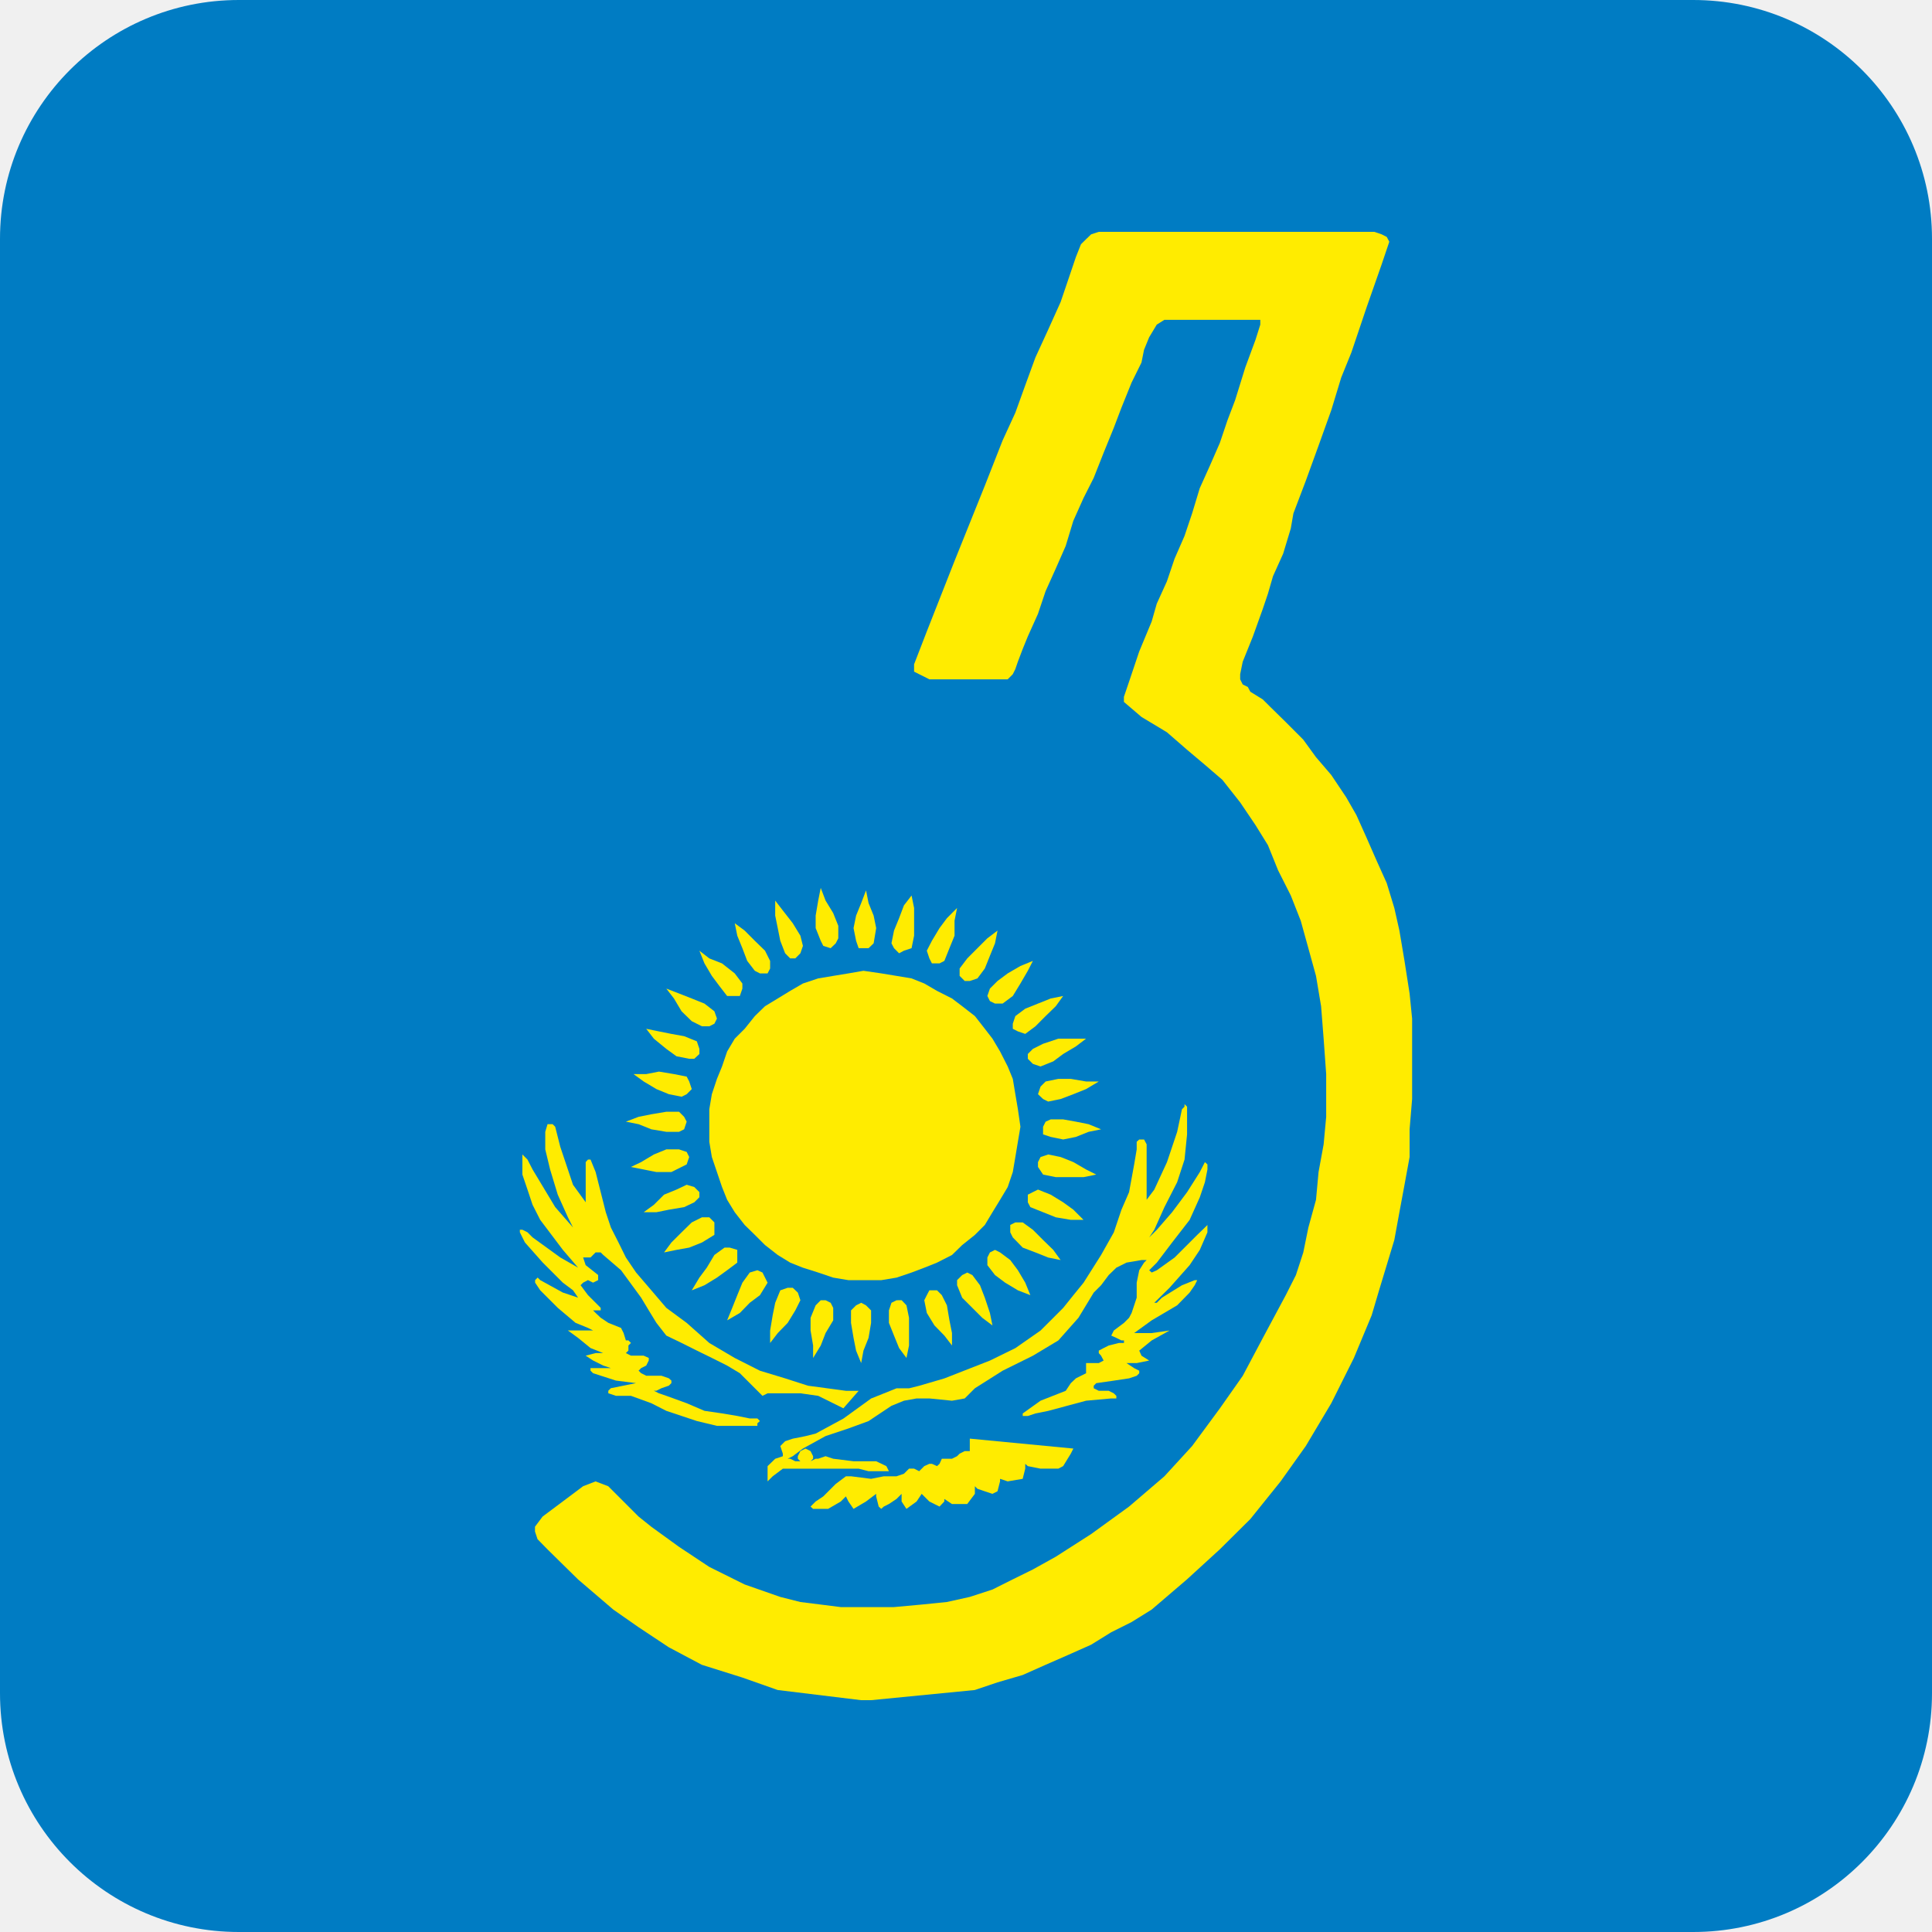
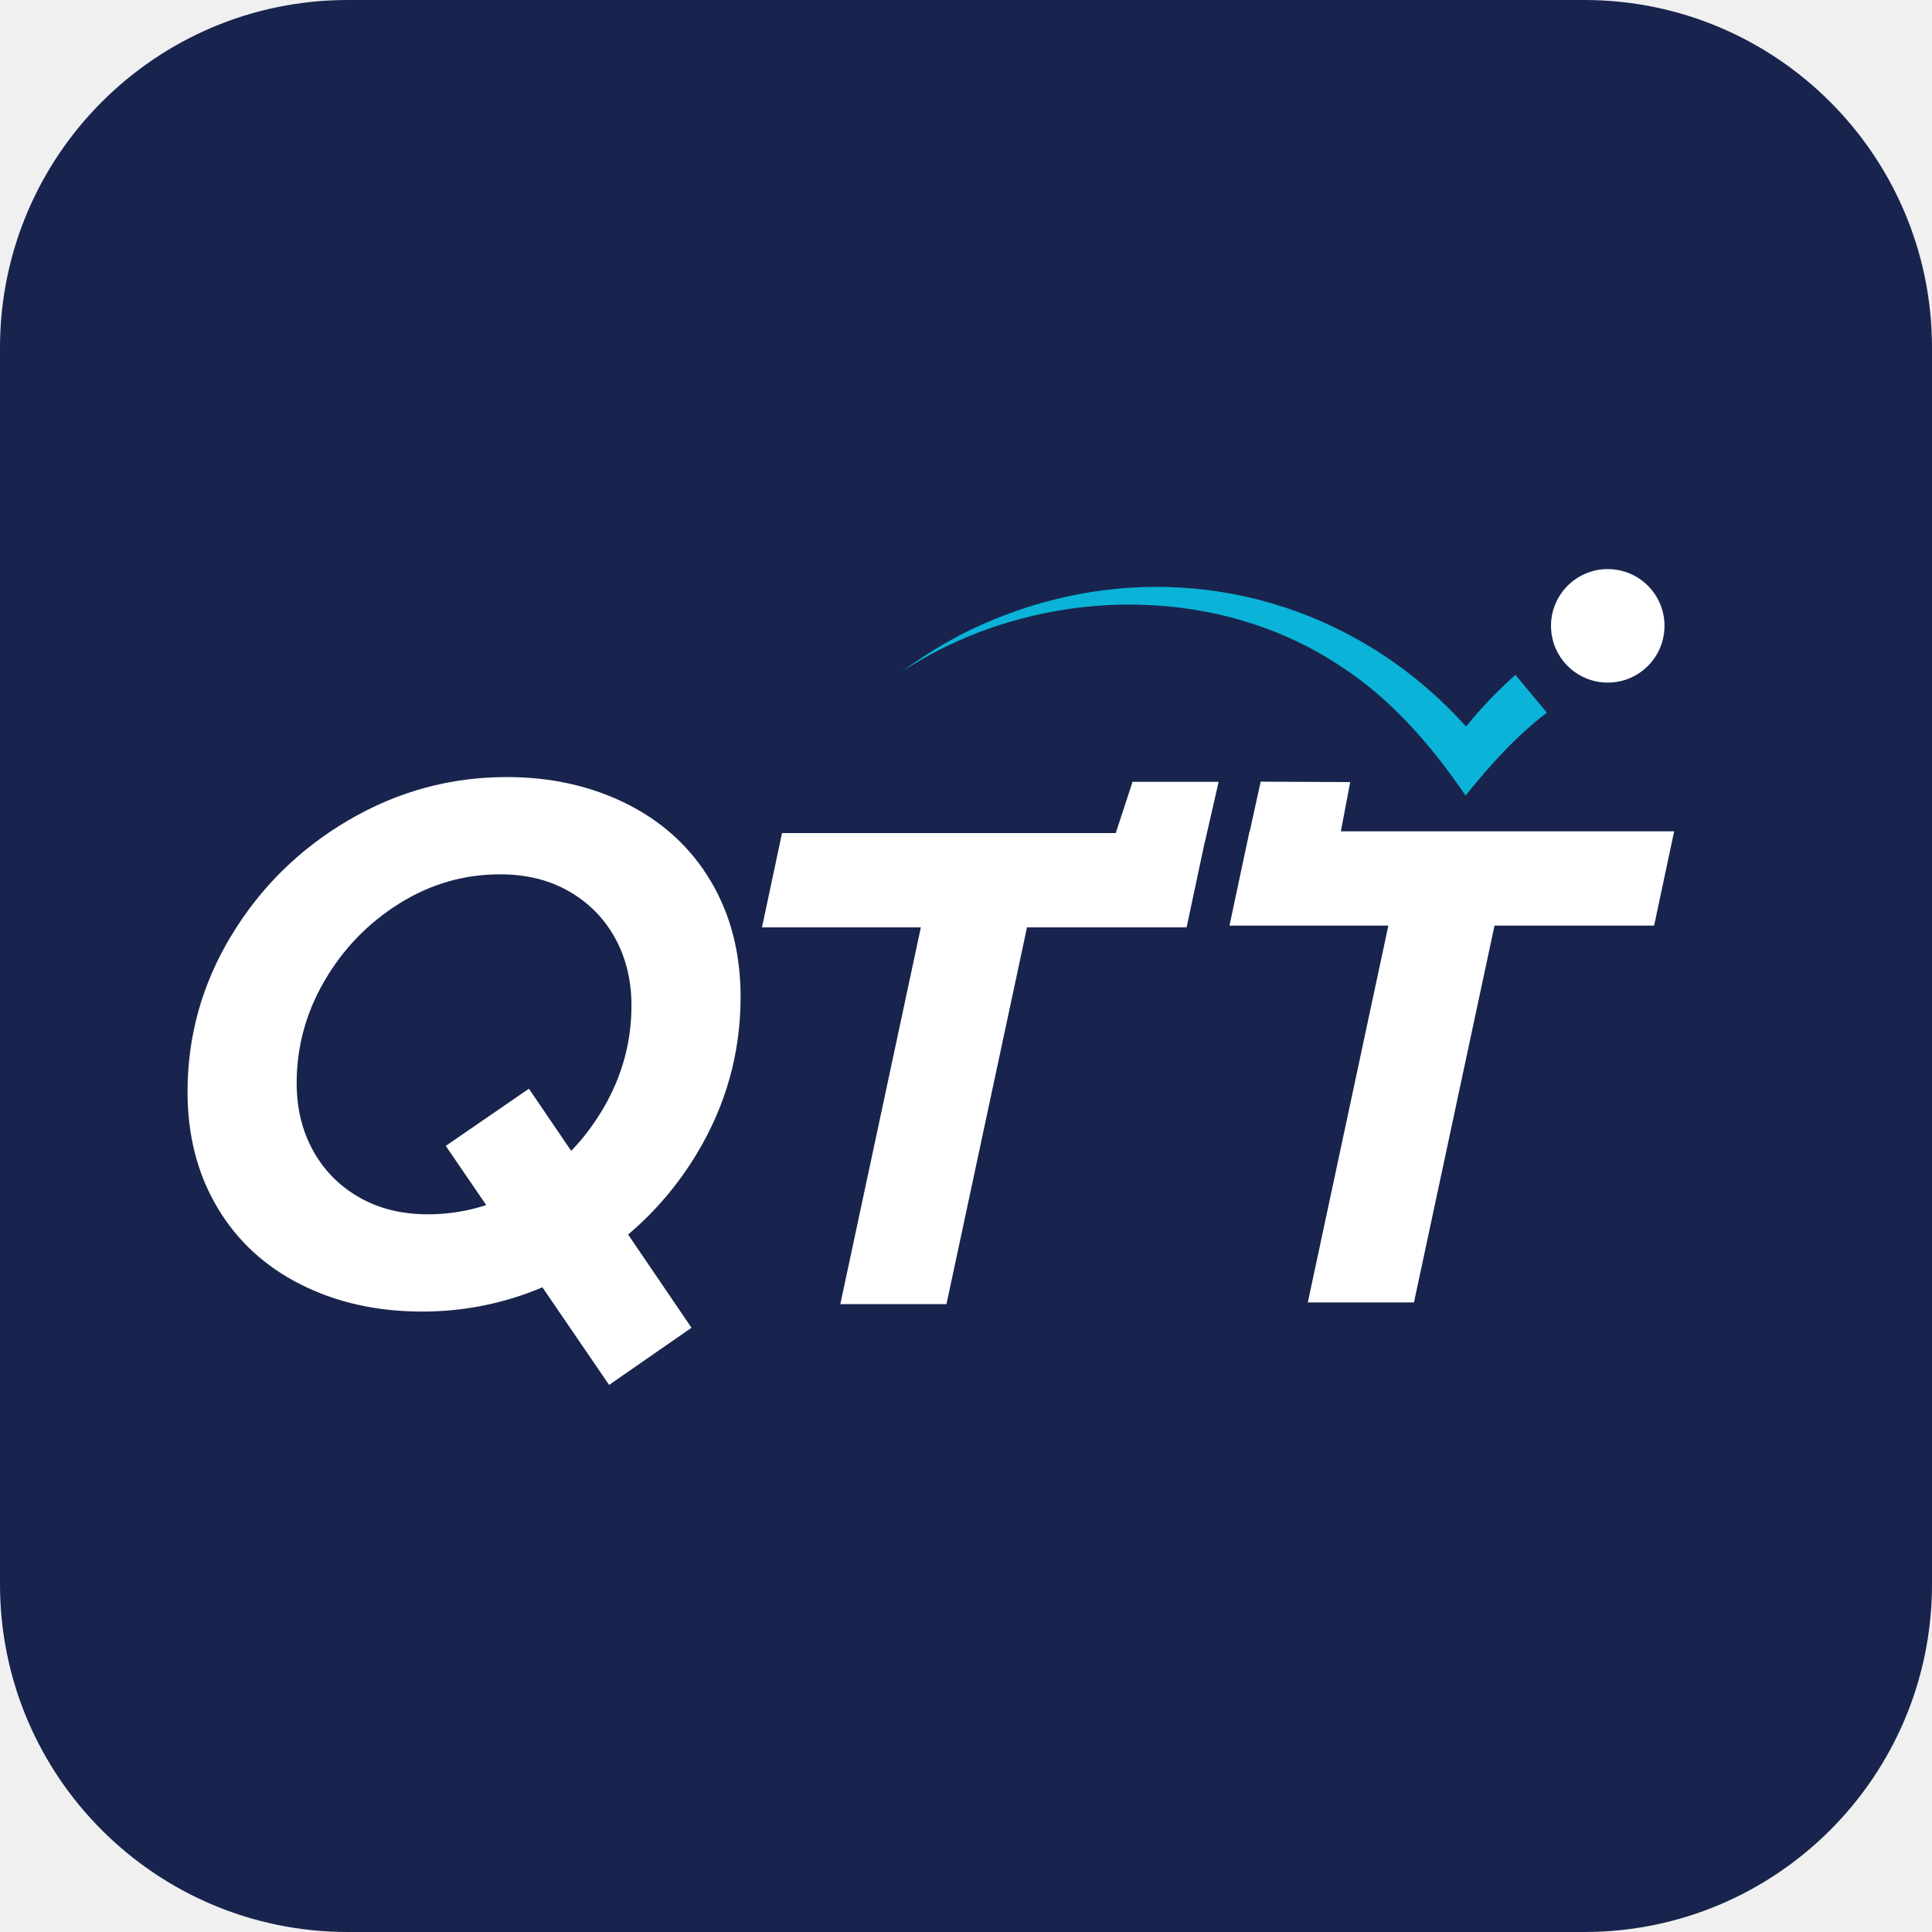
<svg xmlns="http://www.w3.org/2000/svg" viewBox="0 0 100 100">
-   <rect width="100" height="100" rx="12.36" fill="#007cc3" />
-   <g transform="translate(-7.3265 -13.7509) scale(0.56035)">
-     <path fill="#ffec00" fill-rule="evenodd" d="m 132.547,71.965 1.151,-3.031 1.176,-3.24 1.174,-3.271 0.917,-3.012 0.939,-2.317 1.411,-4.184 1.386,-3.954 0.704,-2.087 -0.234,-0.443 -0.47,-0.24 -0.682,-0.231 h -0.704 -23.828 -0.917 l -0.706,0.231 -0.47,0.451 -0.469,0.463 -0.47,1.183 -0.469,1.386 -0.941,2.77 -1.152,2.559 -1.175,2.558 -0.939,2.568 -0.917,2.54 -1.175,2.558 -1.645,4.185 -2.797,6.954 -2.56,6.503 -1.176,3.039 v 0.443 0.231 l 0.47,0.24 0.47,0.232 0.47,0.24 h 1.386 1.174 4.207 0.47 l 0.469,-0.472 0.235,-0.471 0.235,-0.683 0.446,-1.173 0.47,-1.155 0.939,-2.087 0.706,-2.098 0.939,-2.087 0.917,-2.088 0.706,-2.326 0.939,-2.098 0.939,-1.857 0.917,-2.319 0.939,-2.307 0.706,-1.856 0.939,-2.329 0.917,-1.856 0.235,-1.174 0.471,-1.154 0.704,-1.173 0.704,-0.443 h 8.414 0.212 0.235 v 0.231 0.213 l -0.447,1.413 -0.939,2.539 -0.941,3.03 -0.706,1.857 -0.704,2.087 -0.917,2.098 -0.939,2.087 -0.706,2.329 -0.704,2.087 -0.917,2.098 -0.706,2.087 -0.939,2.069 -0.47,1.645 -1.151,2.77 -0.941,2.799 -0.471,1.386 v 0.47 l 1.623,1.386 2.349,1.414 1.858,1.615 1.643,1.386 1.623,1.395 1.645,2.087 1.41,2.087 1.151,1.858 0.941,2.327 1.174,2.328 0.917,2.328 0.704,2.54 0.706,2.558 0.47,2.799 0.235,3.002 0.235,3.269 v 1.386 2.562 l -0.235,2.538 -0.47,2.562 -0.235,2.562 -0.706,2.562 -0.469,2.303 -0.682,2.09 -0.939,1.858 -2.115,3.948 -1.857,3.499 -2.115,3.009 -2.562,3.477 -2.562,2.797 -3.266,2.796 -3.501,2.538 -3.266,2.092 -2.114,1.176 -1.857,0.915 -1.879,0.941 -2.092,0.68 -2.115,0.47 -2.327,0.235 -2.562,0.235 h -2.819 -2.092 l -1.856,-0.235 -1.88,-0.235 -1.857,-0.47 -3.29,-1.151 -3.267,-1.623 -2.796,-1.855 -2.562,-1.856 -1.174,-0.941 -1.386,-1.388 -1.411,-1.41 -1.174,-0.446 -1.151,0.446 -1.88,1.41 -1.856,1.388 -0.706,0.941 v 0.445 l 0.235,0.706 0.917,0.939 1.41,1.387 1.41,1.386 3.266,2.795 2.326,1.623 2.797,1.856 3.055,1.621 3.736,1.174 3.266,1.152 7.708,0.939 h 0.915 l 9.588,-0.939 2.091,-0.706 2.327,-0.68 2.115,-0.941 2.091,-0.915 2.114,-0.941 1.858,-1.151 1.879,-0.941 1.856,-1.152 3.267,-2.795 3.031,-2.773 2.819,-2.796 2.797,-3.479 2.325,-3.266 2.351,-3.948 2.091,-4.183 1.645,-3.948 0.682,-2.303 0.705,-2.325 0.704,-2.326 0.47,-2.562 0.471,-2.536 0.47,-2.562 v -2.562 l 0.233,-2.797 v -7.43 l -0.233,-2.317 -0.47,-3.012 -0.471,-2.799 -0.47,-2.088 -0.704,-2.307 -0.941,-2.088 -0.915,-2.087 -0.941,-2.098 -0.941,-1.643 -1.386,-2.069 -1.41,-1.645 -1.174,-1.616 -1.621,-1.626 -1.411,-1.384 -0.704,-0.702 -1.152,-0.712 -0.235,-0.442 -0.469,-0.232 -0.235,-0.471 v -0.472 l 0.235,-1.154 0.939,-2.329 0.917,-2.558 0.469,-1.384 0.471,-1.626 0.941,-2.088 0.704,-2.327 z" />
-     <path fill="#ffec00" fill-rule="evenodd" d="m 92.835,114.212 -1.386,0.24 -1.411,0.232 -1.386,0.231 -1.41,0.47 -1.176,0.683 -1.151,0.702 -1.174,0.712 -0.941,0.914 -0.939,1.173 -0.917,0.914 -0.704,1.184 -0.471,1.384 -0.47,1.146 -0.47,1.413 -0.235,1.388 v 1.621 1.386 l 0.235,1.411 0.47,1.386 0.47,1.386 0.471,1.176 0.704,1.151 0.917,1.175 0.939,0.917 0.941,0.939 1.174,0.917 1.151,0.706 1.176,0.469 1.41,0.446 1.386,0.47 1.411,0.235 h 1.386 1.645 l 1.41,-0.235 1.387,-0.47 1.175,-0.446 1.174,-0.469 1.387,-0.706 0.939,-0.917 1.175,-0.939 0.917,-0.917 0.706,-1.175 0.704,-1.151 0.704,-1.176 0.47,-1.386 0.235,-1.386 0.235,-1.411 0.235,-1.386 -0.235,-1.621 -0.235,-1.388 -0.235,-1.413 -0.47,-1.146 -0.704,-1.384 -0.704,-1.184 -0.706,-0.914 -0.917,-1.173 -1.175,-0.914 -0.939,-0.712 -1.387,-0.702 -1.174,-0.683 -1.175,-0.47 -1.387,-0.231 -1.41,-0.232 z" />
-     <path fill="#ffec00" fill-rule="evenodd" d="m 92.835,112.125 h 0.47 l 0.469,-0.451 0.235,-1.405 -0.235,-1.154 -0.469,-1.155 -0.235,-1.173 -0.447,1.173 -0.47,1.155 -0.235,1.154 0.235,1.173 0.235,0.683 z" />
-     <path fill="#ffec00" fill-rule="evenodd" d="m 96.124,112.596 0.447,-0.24 0.706,-0.232 0.234,-1.154 v -1.384 -1.174 l -0.234,-1.154 -0.706,0.914 -0.447,1.182 -0.469,1.146 -0.235,1.173 0.235,0.451 z" />
-     <path fill="#ffec00" fill-rule="evenodd" d="m 99.156,113.529 h 0.704 l 0.447,-0.231 0.47,-1.175 0.469,-1.154 v -1.386 l 0.235,-1.173 -0.939,0.943 -0.682,0.914 -0.704,1.174 -0.471,0.914 0.236,0.71 z" />
-     <path fill="#ffec00" fill-rule="evenodd" d="m 102.187,115.155 h 0.47 l 0.706,-0.24 0.68,-0.914 0.471,-1.174 0.47,-1.154 0.233,-1.173 -0.939,0.71 -0.915,0.914 -0.941,0.944 -0.706,0.932 v 0.682 z" />
-     <path fill="#ffec00" fill-rule="evenodd" d="m 104.514,117.011 0.47,0.23 h 0.704 l 0.941,-0.702 0.704,-1.154 0.682,-1.173 0.47,-0.914 -1.152,0.47 -1.175,0.683 -0.941,0.702 -0.704,0.703 -0.235,0.682 z" />
-     <path fill="#ffec00" fill-rule="evenodd" d="m 106.628,119.57 0.47,0.24 0.68,0.232 0.941,-0.702 0.939,-0.943 0.941,-0.914 0.68,-0.944 -1.151,0.232 -1.176,0.47 -1.174,0.472 -0.915,0.683 -0.235,0.701 z" />
-     <path fill="#ffec00" fill-rule="evenodd" d="m 108.015,122.34 0.47,0.472 0.704,0.24 1.176,-0.472 0.915,-0.682 1.176,-0.702 0.939,-0.712 h -1.41 -1.152 l -1.41,0.47 -0.939,0.472 -0.47,0.472 z" />
-     <path fill="#ffec00" fill-rule="evenodd" d="m 108.954,125.611 0.471,0.447 0.47,0.235 1.151,-0.235 1.176,-0.447 1.174,-0.472 1.175,-0.701 h -1.175 l -1.41,-0.241 h -1.152 l -1.174,0.241 -0.47,0.47 z" />
-     <path fill="#ffec00" fill-rule="evenodd" d="m 109.424,128.619 v 0.706 l 0.706,0.233 1.151,0.236 1.176,-0.236 1.174,-0.47 1.151,-0.233 -1.151,-0.471 -1.174,-0.235 -1.176,-0.211 h -1.151 l -0.471,0.211 z" />
-     <path fill="#ffec00" fill-rule="evenodd" d="m 108.954,131.885 v 0.446 l 0.471,0.704 1.175,0.237 h 1.152 1.41 l 1.175,-0.237 -0.939,-0.469 -1.174,-0.682 -1.176,-0.469 -1.151,-0.235 -0.705,0.235 z" />
-     <path fill="#ffec00" fill-rule="evenodd" d="m 108.015,134.892 v 0.706 l 0.235,0.445 1.174,0.47 1.175,0.47 1.387,0.235 h 1.174 l -0.939,-0.939 -0.941,-0.682 -1.151,-0.706 -1.176,-0.469 -0.469,0.233 z" />
-     <path fill="#ffec00" fill-rule="evenodd" d="m 106.393,137.689 v 0.682 l 0.235,0.469 0.915,0.941 1.176,0.447 1.175,0.47 1.151,0.234 -0.68,-0.939 -0.941,-0.915 -0.939,-0.941 -0.941,-0.682 h -0.68 z" />
-     <path fill="#ffec00" fill-rule="evenodd" d="m 104.514,140.227 -0.235,0.469 v 0.706 l 0.706,0.917 0.939,0.704 1.174,0.706 1.152,0.446 -0.471,-1.152 -0.682,-1.151 -0.704,-0.941 -0.941,-0.704 -0.469,-0.235 z" />
-     <path fill="#ffec00" fill-rule="evenodd" d="m 101.952,142.319 -0.47,0.469 v 0.471 l 0.47,1.152 0.941,0.939 0.915,0.917 0.941,0.706 -0.235,-1.152 -0.47,-1.41 -0.447,-1.152 -0.704,-0.939 -0.471,-0.235 z" />
-     <path fill="#ffec00" fill-rule="evenodd" d="m 98.921,143.728 -0.235,0.446 -0.235,0.47 0.235,1.174 0.705,1.152 0.915,0.939 0.705,0.915 v -1.151 l -0.235,-1.174 -0.235,-1.386 -0.47,-0.941 -0.445,-0.446 z" />
-     <path fill="#ffec00" fill-rule="evenodd" d="m 95.889,144.644 -0.469,0.235 -0.235,0.704 v 1.152 l 0.47,1.174 0.469,1.152 0.682,0.915 0.235,-1.151 v -1.152 -1.41 l -0.235,-1.151 -0.446,-0.47 z" />
-     <path fill="#ffec00" fill-rule="evenodd" d="m 92.623,144.879 -0.471,0.235 -0.469,0.47 v 1.151 l 0.235,1.387 0.233,1.175 0.471,1.152 0.211,-1.152 0.47,-1.175 0.235,-1.387 v -1.151 l -0.47,-0.47 z" />
-     <path fill="#ffec00" fill-rule="evenodd" d="m 89.334,144.644 h -0.447 l -0.47,0.47 -0.469,1.151 v 1.175 l 0.234,1.387 v 1.151 l 0.706,-1.151 0.447,-1.152 0.704,-1.174 v -1.151 l -0.235,-0.47 z" />
-     <path fill="#ffec00" fill-rule="evenodd" d="m 86.302,143.493 h -0.47 l -0.68,0.235 -0.47,1.151 -0.235,1.152 -0.234,1.41 v 1.151 l 0.704,-0.915 0.915,-0.941 0.705,-1.151 0.471,-0.941 -0.235,-0.704 z" />
-     <path fill="#ffec00" fill-rule="evenodd" d="m 83.506,142.083 -0.47,-0.212 -0.706,0.212 -0.68,0.941 -0.47,1.151 -0.47,1.175 -0.469,1.152 1.174,-0.682 0.915,-0.941 0.941,-0.704 0.706,-1.151 -0.235,-0.47 z" />
-     <path fill="#ffec00" fill-rule="evenodd" d="M 81.179,139.991 80.473,139.78 h -0.469 l -0.941,0.682 -0.704,1.175 -0.682,0.917 -0.706,1.175 1.176,-0.47 1.151,-0.704 0.941,-0.682 0.939,-0.704 v -0.706 z" />
-     <path fill="#ffec00" fill-rule="evenodd" d="m 79.064,137.454 -0.47,-0.47 h -0.68 l -0.941,0.47 -0.939,0.917 -0.941,0.939 -0.68,0.917 1.151,-0.235 1.174,-0.211 1.176,-0.471 1.151,-0.706 v -0.68 z" />
-     <path fill="#ffec00" fill-rule="evenodd" d="m 77.678,134.657 -0.471,-0.47 -0.704,-0.211 -0.941,0.446 -1.151,0.471 -0.941,0.939 -0.939,0.682 h 1.175 l 1.152,-0.234 1.41,-0.236 0.939,-0.447 0.471,-0.469 z" />
-     <path fill="#ffec00" fill-rule="evenodd" d="m 76.737,131.415 -0.233,-0.471 -0.706,-0.235 h -1.176 l -1.151,0.471 -1.175,0.704 -0.941,0.448 1.176,0.235 1.174,0.234 h 1.386 l 0.941,-0.469 0.471,-0.235 z" />
-     <path fill="#ffec00" fill-rule="evenodd" d="m 76.503,128.148 -0.235,-0.446 -0.47,-0.469 h -1.175 l -1.387,0.234 -1.174,0.235 -1.175,0.446 1.175,0.235 1.174,0.471 1.387,0.233 h 1.175 l 0.47,-0.233 z" />
-     <path fill="#ffec00" fill-rule="evenodd" d="m 76.973,125.14 -0.235,-0.703 -0.234,-0.451 -1.176,-0.232 -1.386,-0.23 -1.176,0.23 h -1.174 l 0.941,0.683 1.175,0.703 1.151,0.472 1.176,0.234 0.47,-0.234 z" />
-     <path fill="#ffec00" fill-rule="evenodd" d="m 77.678,121.898 v -0.472 l -0.236,-0.701 -1.175,-0.472 -1.174,-0.211 -1.152,-0.23 -1.176,-0.242 0.706,0.914 1.152,0.942 0.939,0.683 1.175,0.23 h 0.47 z" />
-     <path fill="#ffec00" fill-rule="evenodd" d="m 79.064,119.099 0.235,-0.472 -0.235,-0.672 -0.917,-0.712 -1.174,-0.472 -1.175,-0.461 -1.176,-0.453 0.706,0.914 0.706,1.184 0.939,0.914 0.941,0.47 h 0.68 z" />
-     <path fill="#ffec00" fill-rule="evenodd" d="m 81.414,116.54 0.235,-0.683 v -0.47 l -0.706,-0.933 -1.174,-0.923 -1.175,-0.463 -0.917,-0.712 0.47,1.174 0.682,1.154 0.704,0.942 0.706,0.914 h 0.704 z" />
-     <path fill="#ffec00" fill-rule="evenodd" d="m 83.976,114.453 0.235,-0.451 v -0.702 l -0.47,-0.942 -0.941,-0.914 -0.939,-0.944 -0.917,-0.682 0.235,1.154 0.47,1.154 0.446,1.174 0.704,0.914 0.47,0.24 z" />
-     <path fill="#ffec00" fill-rule="evenodd" d="m 86.537,113.067 0.47,-0.472 0.235,-0.682 -0.235,-0.943 -0.706,-1.155 -0.915,-1.173 -0.706,-0.914 v 1.384 l 0.235,1.155 0.235,1.173 0.447,1.154 0.469,0.472 z" />
-     <path fill="#ffec00" fill-rule="evenodd" d="m 89.803,112.125 0.47,-0.451 0.235,-0.463 v -1.154 l -0.47,-1.175 -0.704,-1.154 -0.448,-1.173 -0.233,1.173 -0.235,1.386 v 1.154 l 0.469,1.173 0.236,0.472 z" />
-     <path fill="#ffec00" fill-rule="evenodd" d="m 92.388,153.01 h -1.174 l -3.501,-0.47 -2.115,-0.68 -2.327,-0.706 -2.327,-1.176 -2.349,-1.386 -2.091,-1.857 -1.88,-1.386 -1.387,-1.623 -1.408,-1.645 -0.941,-1.386 -0.682,-1.386 -0.704,-1.386 -0.47,-1.411 -0.939,-3.713 -0.47,-1.151 h -0.235 l -0.211,0.233 v 0.682 0.47 1.621 0.941 l -1.175,-1.621 -1.174,-3.503 -0.471,-1.856 -0.235,-0.234 h -0.47 l -0.211,0.704 v 0.915 0.706 l 0.447,1.857 0.706,2.326 0.939,2.092 0.471,0.941 -1.645,-1.882 -2.091,-3.477 -0.47,-0.915 -0.471,-0.471 v 0.704 1.152 l 0.471,1.387 0.47,1.408 0.704,1.388 2.091,2.771 1.41,1.645 -1.643,-0.939 -2.562,-1.857 -0.47,-0.47 -0.471,-0.235 h -0.233 v 0.235 l 0.233,0.47 0.236,0.47 1.645,1.857 1.856,1.856 0.941,0.704 0.469,0.682 -1.41,-0.471 -2.091,-1.151 -0.235,-0.235 -0.234,0.235 v 0.235 l 0.469,0.704 1.623,1.623 1.643,1.386 1.152,0.47 0.47,0.234 H 66.468 65.529 l 0.939,0.683 1.152,0.939 1.175,0.469 h 0.705 -1.41 l -0.917,0.237 0.682,0.445 0.939,0.47 0.705,0.235 h 0.234 -1.643 -0.47 v 0.235 l 0.235,0.234 2.114,0.683 1.858,0.234 -2.327,0.47 -0.235,0.235 v 0.235 l 0.704,0.234 h 1.387 l 1.879,0.682 1.387,0.705 1.41,0.471 1.41,0.47 1.856,0.445 h 2.797 0.939 v -0.234 l 0.235,-0.211 -0.235,-0.237 h -0.704 l -1.152,-0.233 -1.41,-0.236 -1.621,-0.235 -1.645,-0.705 -1.88,-0.682 -0.682,-0.234 -0.47,-0.235 h 0.235 l 0.47,-0.235 0.682,-0.235 0.235,-0.235 v -0.234 l -0.235,-0.211 -0.682,-0.237 h -0.705 -0.704 l -0.47,-0.235 -0.234,-0.234 0.234,-0.235 0.47,-0.235 0.235,-0.47 v -0.235 l -0.47,-0.21 h -0.704 -0.47 l -0.47,-0.237 0.235,-0.234 v -0.47 l 0.235,-0.235 -0.235,-0.235 h -0.235 l -0.212,-0.682 -0.235,-0.469 -1.174,-0.47 -0.706,-0.47 -0.469,-0.445 -0.235,-0.237 h 0.235 0.235 0.234 v -0.234 l -1.175,-1.174 -0.682,-0.917 0.236,-0.235 0.446,-0.235 0.47,0.235 0.47,-0.235 v -0.235 -0.235 l -1.152,-0.915 -0.235,-0.706 h 0.682 l 0.235,-0.235 0.235,-0.234 h 0.235 0.234 l 0.235,0.234 1.645,1.411 1.857,2.537 0.706,1.174 0.704,1.152 0.917,1.176 1.41,0.68 1.41,0.705 1.387,0.68 1.41,0.706 1.174,0.704 1.386,1.387 0.705,0.704 0.47,-0.234 h 1.41 1.621 l 1.645,0.234 1.857,0.917 0.47,0.235 z" />
-     <path fill="#ffec00" fill-rule="evenodd" d="m 91.213,160.906 -0.941,0.706 -1.151,1.151 -0.706,0.471 -0.469,0.469 0.234,0.213 h 1.387 l 1.174,-0.682 0.47,-0.471 0.235,0.471 0.47,0.682 1.151,-0.682 0.939,-0.706 v 0.235 l 0.235,0.939 0.235,0.213 0.236,-0.213 0.47,-0.235 0.704,-0.469 0.47,-0.47 v 0.706 l 0.446,0.682 0.939,-0.682 0.47,-0.706 0.706,0.706 0.939,0.469 0.446,-0.469 v -0.236 l 0.706,0.469 h 1.41 l 0.706,-0.939 v -0.706 l 0.233,0.235 0.682,0.235 0.706,0.235 0.469,-0.235 0.235,-0.917 v -0.234 l 0.706,0.234 1.386,-0.234 0.235,-0.941 v -0.447 l 0.236,0.213 1.175,0.234 h 0.47 0.706 0.469 l 0.447,-0.234 0.706,-1.152 0.236,-0.47 -9.565,-0.917 v 0.446 0.706 h -0.47 l -0.47,0.235 -0.235,0.235 -0.469,0.234 h -0.47 -0.47 l -0.211,0.47 -0.234,0.213 -0.47,-0.213 h -0.235 l -0.471,0.213 -0.47,0.469 -0.47,-0.235 h -0.469 l -0.47,0.47 -0.682,0.235 h -1.175 l -1.176,0.235 -1.855,-0.235 z" />
-     <path fill="#ffec00" fill-rule="evenodd" d="m 95.184,160.435 -0.235,-0.469 -0.941,-0.448 h -2.09 l -1.88,-0.234 -0.706,-0.235 -0.682,0.235 h -0.235 l -0.469,0.234 0.234,-0.234 v -0.235 l -0.234,-0.47 -0.47,-0.235 -0.47,0.235 -0.236,0.47 v 0.235 l 0.236,0.234 h -0.236 -0.233 l -0.47,-0.234 h -0.236 l 0.471,-0.235 0.939,-0.706 2.091,-1.151 2.115,-0.706 1.856,-0.68 1.41,-0.941 0.706,-0.47 1.151,-0.47 1.174,-0.21 h 1.176 l 2.092,0.21 1.174,-0.21 0.941,-0.941 2.561,-1.621 2.797,-1.386 2.351,-1.411 1.856,-2.091 1.41,-2.327 0.68,-0.68 0.706,-0.941 0.706,-0.682 0.939,-0.469 1.386,-0.235 h 0.471 l -0.236,0.235 -0.447,0.705 -0.235,1.151 v 1.386 l -0.234,0.706 -0.235,0.706 -0.235,0.445 -0.47,0.47 -0.939,0.704 -0.235,0.472 0.47,0.211 0.469,0.233 h 0.235 v 0.236 h -0.469 l -0.941,0.235 -0.47,0.235 -0.447,0.235 v 0.234 l 0.211,0.237 0.236,0.445 -0.447,0.235 h -0.469 -0.236 -0.47 v 0.47 0.235 0.234 l -0.47,0.235 -0.469,0.237 -0.47,0.445 -0.47,0.706 -2.327,0.915 -1.645,1.176 v 0.235 h 0.47 l 0.706,-0.235 1.174,-0.235 3.501,-0.941 2.327,-0.21 h 0.47 v -0.236 l -0.235,-0.234 -0.47,-0.235 h -0.917 l -0.469,-0.235 v -0.235 l 0.235,-0.236 1.621,-0.233 1.41,-0.211 0.704,-0.237 0.235,-0.235 v -0.234 l -0.469,-0.235 -0.706,-0.47 h 0.939 l 1.152,-0.235 -0.706,-0.445 -0.211,-0.47 1.152,-0.941 1.645,-0.917 -1.645,0.235 h -1.621 l 1.621,-1.174 2.349,-1.386 1.152,-1.176 0.471,-0.68 0.235,-0.47 h -0.235 l -1.176,0.47 -1.856,1.151 -0.469,0.471 h -0.235 l 1.41,-1.386 1.856,-2.091 0.941,-1.411 0.704,-1.621 v -0.445 -0.236 l -0.235,0.236 -0.704,0.68 -2.093,2.092 -1.643,1.176 -0.47,0.21 -0.235,-0.21 0.706,-0.705 1.41,-1.857 1.621,-2.091 0.941,-2.092 0.469,-1.387 0.235,-1.175 v -0.47 l -0.235,-0.211 -0.469,0.917 -1.176,1.856 -1.386,1.856 -1.41,1.621 -0.706,0.705 0.47,-0.705 0.939,-2.092 1.174,-2.303 0.682,-2.09 0.235,-2.326 v -1.176 -0.68 -0.47 -0.235 l -0.235,-0.235 v 0.235 l -0.235,0.235 -0.446,2.092 -0.939,2.795 -1.174,2.539 -0.706,0.939 v -2.091 -3.032 l -0.236,-0.446 h -0.447 l -0.235,0.211 v 0.706 l -0.234,1.386 -0.47,2.562 -0.705,1.623 -0.704,2.09 -1.176,2.091 -1.621,2.562 -0.939,1.152 -0.941,1.174 -1.151,1.151 -0.941,0.939 -2.325,1.623 -2.35,1.151 -4.207,1.647 -2.326,0.68 -0.939,0.235 h -1.152 l -1.174,0.47 -1.175,0.47 -2.562,1.855 -2.562,1.387 -0.939,0.235 -1.174,0.234 -0.706,0.236 -0.447,0.445 0.235,0.706 v 0.235 l -0.706,0.235 -0.704,0.682 v 0.939 0.469 l 0.469,-0.469 0.941,-0.706 h 0.682 1.88 2.56 1.88 l 0.917,0.236 h 0.704 0.941 z" />
-   </g>
+   <rect width="100" height="100" rx="18" fill="#18244D" />
+   <svg x="9" y="20" width="82" height="60" viewBox="0 0 232 126.694" preserveAspectRatio="xMidYMid meet">
+     <defs>
+       <clipPath id="clip_1">
+         <path transform="matrix(1,0,0,-1,-248.2566,363.5233)" d="M248.257 236.829H588.696V363.523H248.257Z" clip-rule="evenodd" />
+       </clipPath>
+       <clipPath id="clip_2">
+         <path transform="matrix(1,0,0,-1,-248.2566,363.5233)" d="M0 595.276H841.89V0H0Z" />
+       </clipPath>
+     </defs>
+     <g clip-path="url(#clip_1)">
+       <g clip-path="url(#clip_2)">
+         <path transform="matrix(1,0,0,-1,218.2908,13.53271)" d="M0 0C0-4.59-3.721-8.311-8.311-8.311-12.901-8.311-16.622-4.59-16.622 0-16.622 4.59-12.901 8.311-8.311 8.311-3.721 8.311 0 4.59 0 0" fill="#ffffff" />
+         <path transform="matrix(1,0,0,-1,249.9853,56.26602)" d="M0 0-2.04 1.944 .137 4.216 2.176 2.272C2.496 2.93 2.719 3.504 2.847 3.997 3.048 4.736 3.148 5.599 3.148 6.584 3.148 8.847 2.685 10.597 1.759 11.834 .833 13.07-.52 13.688-2.3 13.688-3.97 13.688-5.302 13.095-6.297 11.909-7.292 10.723-7.789 8.948-7.789 6.584-7.789 3.819-7.077 1.839-5.654 .644-4.732-.132-3.628-.52-2.341-.52-1.857-.52-1.392-.461-.944-.342-.698-.278-.383-.164 0 0M.903-3.641C0-3.942-1.081-4.093-2.341-4.093-4.969-4.093-7.141-3.308-8.857-1.738-10.937 .151-11.978 2.925-11.978 6.584-11.978 10.271-10.91 13.059-8.775 14.948-7.032 16.49-4.864 17.261-2.272 17.261 .337 17.261 2.527 16.445 4.298 14.811 6.342 12.922 7.364 10.28 7.364 6.885 7.364 5.088 7.145 3.582 6.707 2.368 6.351 1.209 5.827 .246 5.133-.52L7.46-2.696 5.256-4.996 2.82-2.696C2.08-3.144 1.442-3.458 .903-3.641" fill="#ffffff" />
+         <path transform="matrix(1,0,0,-1,271.2024,52.17301)" d="M0 0-2.519 7.939-5.119 0ZM1.177-3.477H-6.256L-7.652-7.624H-12.06L-4.86 12.552H-.096L7.049-7.624H2.478Z" fill="#ffffff" />
+         <path transform="matrix(1,0,0,-1,295.088,59.79743)" d="M0 0H-15.701V3.559L-5.284 16.604H-15.44V20.176H-.027V16.796L-10.581 3.559H0Z" fill="#ffffff" />
+         <path transform="matrix(1,0,0,-1,253.421,65.28891)" d="M0 0V-3.573H-6.036V-20.177H-10.28V-3.573H-16.344V0Z" fill="#ffffff" />
+         <path transform="matrix(1,0,0,-1,264.4538,77.84122)" d="M0 0-2.519 7.939-5.119 0ZM1.177-3.477H-6.256L-7.652-7.624H-12.06L-4.86 12.552H-.096L7.049-7.624H2.478Z" fill="#ffffff" />
+         <path transform="matrix(1,0,0,-1,283.1791,76.582)" d="M0 0H-5.023V-5.379H-.068C.817-5.379 1.506-5.261 1.999-5.023 2.893-4.585 3.34-3.746 3.34-2.505 3.34-1.455 2.906-.735 2.04-.342 1.556-.123 .876-.009 0 0M2.095 3.847C2.642 4.175 2.916 4.764 2.916 5.613 2.916 6.552 2.551 7.173 1.821 7.474 1.191 7.684 .388 7.789-.589 7.789H-5.023V3.34H-.068C.817 3.34 1.538 3.509 2.095 3.847M.096-8.884H-9.048V11.293H.753C3.226 11.257 4.978 10.541 6.009 9.144 6.63 8.286 6.94 7.26 6.94 6.064 6.94 4.832 6.63 3.842 6.009 3.094 5.663 2.674 5.152 2.291 4.476 1.944 5.508 1.57 6.285 .977 6.81 .164 7.335-.648 7.597-1.634 7.597-2.792 7.597-3.988 7.296-5.06 6.694-6.009 6.31-6.639 5.831-7.168 5.256-7.597 4.609-8.09 3.844-8.427 2.964-8.61 2.083-8.793 1.127-8.884 .096-8.884" fill="#ffffff" />
+         <path transform="matrix(1,0,0,-1,294.308,65.28891)" d="M0 0H4.216V-16.55H14.209V-20.177H0Z" fill="#ffffff" />
+         <path transform="matrix(1,0,0,-1,325.4764,76.65033)" d="M0 0H-9.801V-5.188H1.369V-8.815H-13.921V11.361H.876V7.789H-9.801V3.504H0Z" fill="#ffffff" />
+         <path transform="matrix(1,0,0,-1,253.421,90.95712)" d="M0 0V-3.573H-6.036V-20.176H-10.28V-3.573H-16.344V0Z" fill="#ffffff" />
+         <path transform="matrix(1,0,0,-1,269.929,102.3182)" d="M0 0H-9.801V-5.188H1.369V-8.815H-13.921V11.361H.876V7.788H-9.801V3.504H0Z" fill="#ffffff" />
+         <path transform="matrix(1,0,0,-1,290.8998,111.1336)" d="M0 0H-4.216L-12.456 14.331V0H-16.385V20.176H-11.964L-3.929 6.091V20.176H0Z" fill="#ffffff" />
+         <path transform="matrix(1,0,0,-1,311.145,111.1336)" d="M0 0H-4.216L-12.456 14.331V0H-16.385V20.176H-11.964L-3.929 6.091V20.176H0Z" fill="#ffffff" />
+         <path transform="matrix(1,0,0,-1,-248.2566,363.5233)" d="M563.001 272.566H567.19V252.39H563.001Z" fill="#ffffff" />
+         <path transform="matrix(1,0,0,-1,330.1851,108.2182)" d="M0 0C.995 0 1.802 .11 2.423 .329 3.6 .748 4.189 1.529 4.189 2.669 4.189 3.335 3.897 3.851 3.313 4.216 2.729 4.572 1.812 4.887 .562 5.161L-1.574 5.64C-3.673 6.114-5.124 6.63-5.927 7.187-7.287 8.117-7.967 9.573-7.967 11.553-7.967 13.36-7.309 14.861-5.995 16.056-4.681 17.252-2.751 17.85-.205 17.85 1.921 17.85 3.735 17.286 5.236 16.159 6.737 15.032 7.524 13.396 7.597 11.252H3.546C3.472 12.466 2.943 13.328 1.958 13.839 1.301 14.177 .484 14.346-.492 14.346-1.579 14.346-2.445 14.127-3.094 13.688-3.741 13.251-4.065 12.639-4.065 11.854-4.065 11.133-3.746 10.595-3.107 10.239-2.696 10.002-1.82 9.723-.479 9.404L2.998 8.569C4.522 8.204 5.672 7.716 6.447 7.105 7.652 6.155 8.254 4.782 8.254 2.984 8.254 1.141 7.549-.39 6.139-1.608 4.729-2.826 2.738-3.436 .164-3.436-2.464-3.436-4.53-2.836-6.036-1.635-7.542-.436-8.295 1.214-8.295 3.313H-4.271C-4.143 2.391-3.892 1.702-3.518 1.246-2.833 .416-1.661 0 0 0" fill="#ffffff" />
+         <path transform="matrix(1,0,0,-1,62.933,84.11121)" d="M0 0C-1.354-2.328-2.937-4.431-4.749-6.309L-10.94 2.794-23.116-5.577-17.193-14.246C-19.921-15.138-22.758-15.6-25.711-15.6-29.553-15.6-32.923-14.768-35.821-13.1-38.72-11.433-40.968-9.15-42.561-6.251-44.156-3.353-44.953-.054-44.953 3.642-44.953 8.931-43.594 13.915-40.876 18.59-38.158 23.265-34.516 27.032-29.95 29.896-25.384 32.758-20.457 34.19-15.165 34.19-11.325 34.19-7.954 33.356-5.055 31.69-2.157 30.022 .09 27.739 1.685 24.841 3.278 21.941 4.077 18.644 4.077 14.948 4.077 9.657 2.718 4.675 0 0M3.479 44.464C-1.777 47.109-7.664 48.432-14.187 48.432-22.449 48.432-30.168 46.329-37.343 42.126-44.518 37.922-50.244 32.288-54.519 25.222-58.797 18.155-60.933 10.526-60.933 2.337-60.933-4.041-59.484-9.675-56.585-14.568-53.687-19.459-49.61-23.229-44.355-25.873-39.101-28.52-33.176-29.841-26.58-29.841-20.433-29.841-14.562-28.657-8.965-26.289L.801-40.583 12.868-32.212 3.583-18.559C7.577-15.183 10.951-11.209 13.698-6.631 17.938 .435 20.058 8.062 20.058 16.253 20.058 22.629 18.607 28.265 15.709 33.158 12.81 38.05 8.733 41.817 3.479 44.464" fill="#ffffff" />
+         <path transform="matrix(1,0,0,-1,137.9286,43.87912)" d="M0 0H-48.87L-51.805-13.807H-28.54L-40.334-68.986H-24.789L-12.994-13.807H10.379L13.052-1.234 13.07-1.235 15.067 7.502H2.461Z" fill="#ffffff" />
+         <path transform="matrix(1,0,0,-1,170.8952,43.62833)" d="M0 0 1.369 7.215-11.742 7.276-13.341 0H-13.375L-16.311-13.807H6.954L-4.84-68.986H10.706L22.5-13.807H45.873L48.808 0Z" fill="#ffffff" />
+         <path transform="matrix(1,0,0,-1,196.4579,20.71201)" d="M0 0C-2.614-2.323-5.021-4.858-7.229-7.561-25.787 13.038-54.634 18.712-79.941 6.525-83.437 4.806-86.758 2.765-89.865 .459-70.881 12.958-44.323 13.942-25.333 1.084-17.991-3.716-12.207-10.495-7.295-17.675-3.757-13.277 .12-8.934 4.616-5.542Z" fill="#0ab3d7" />
+       </g>
+     </g>
+   </svg>
</svg>
